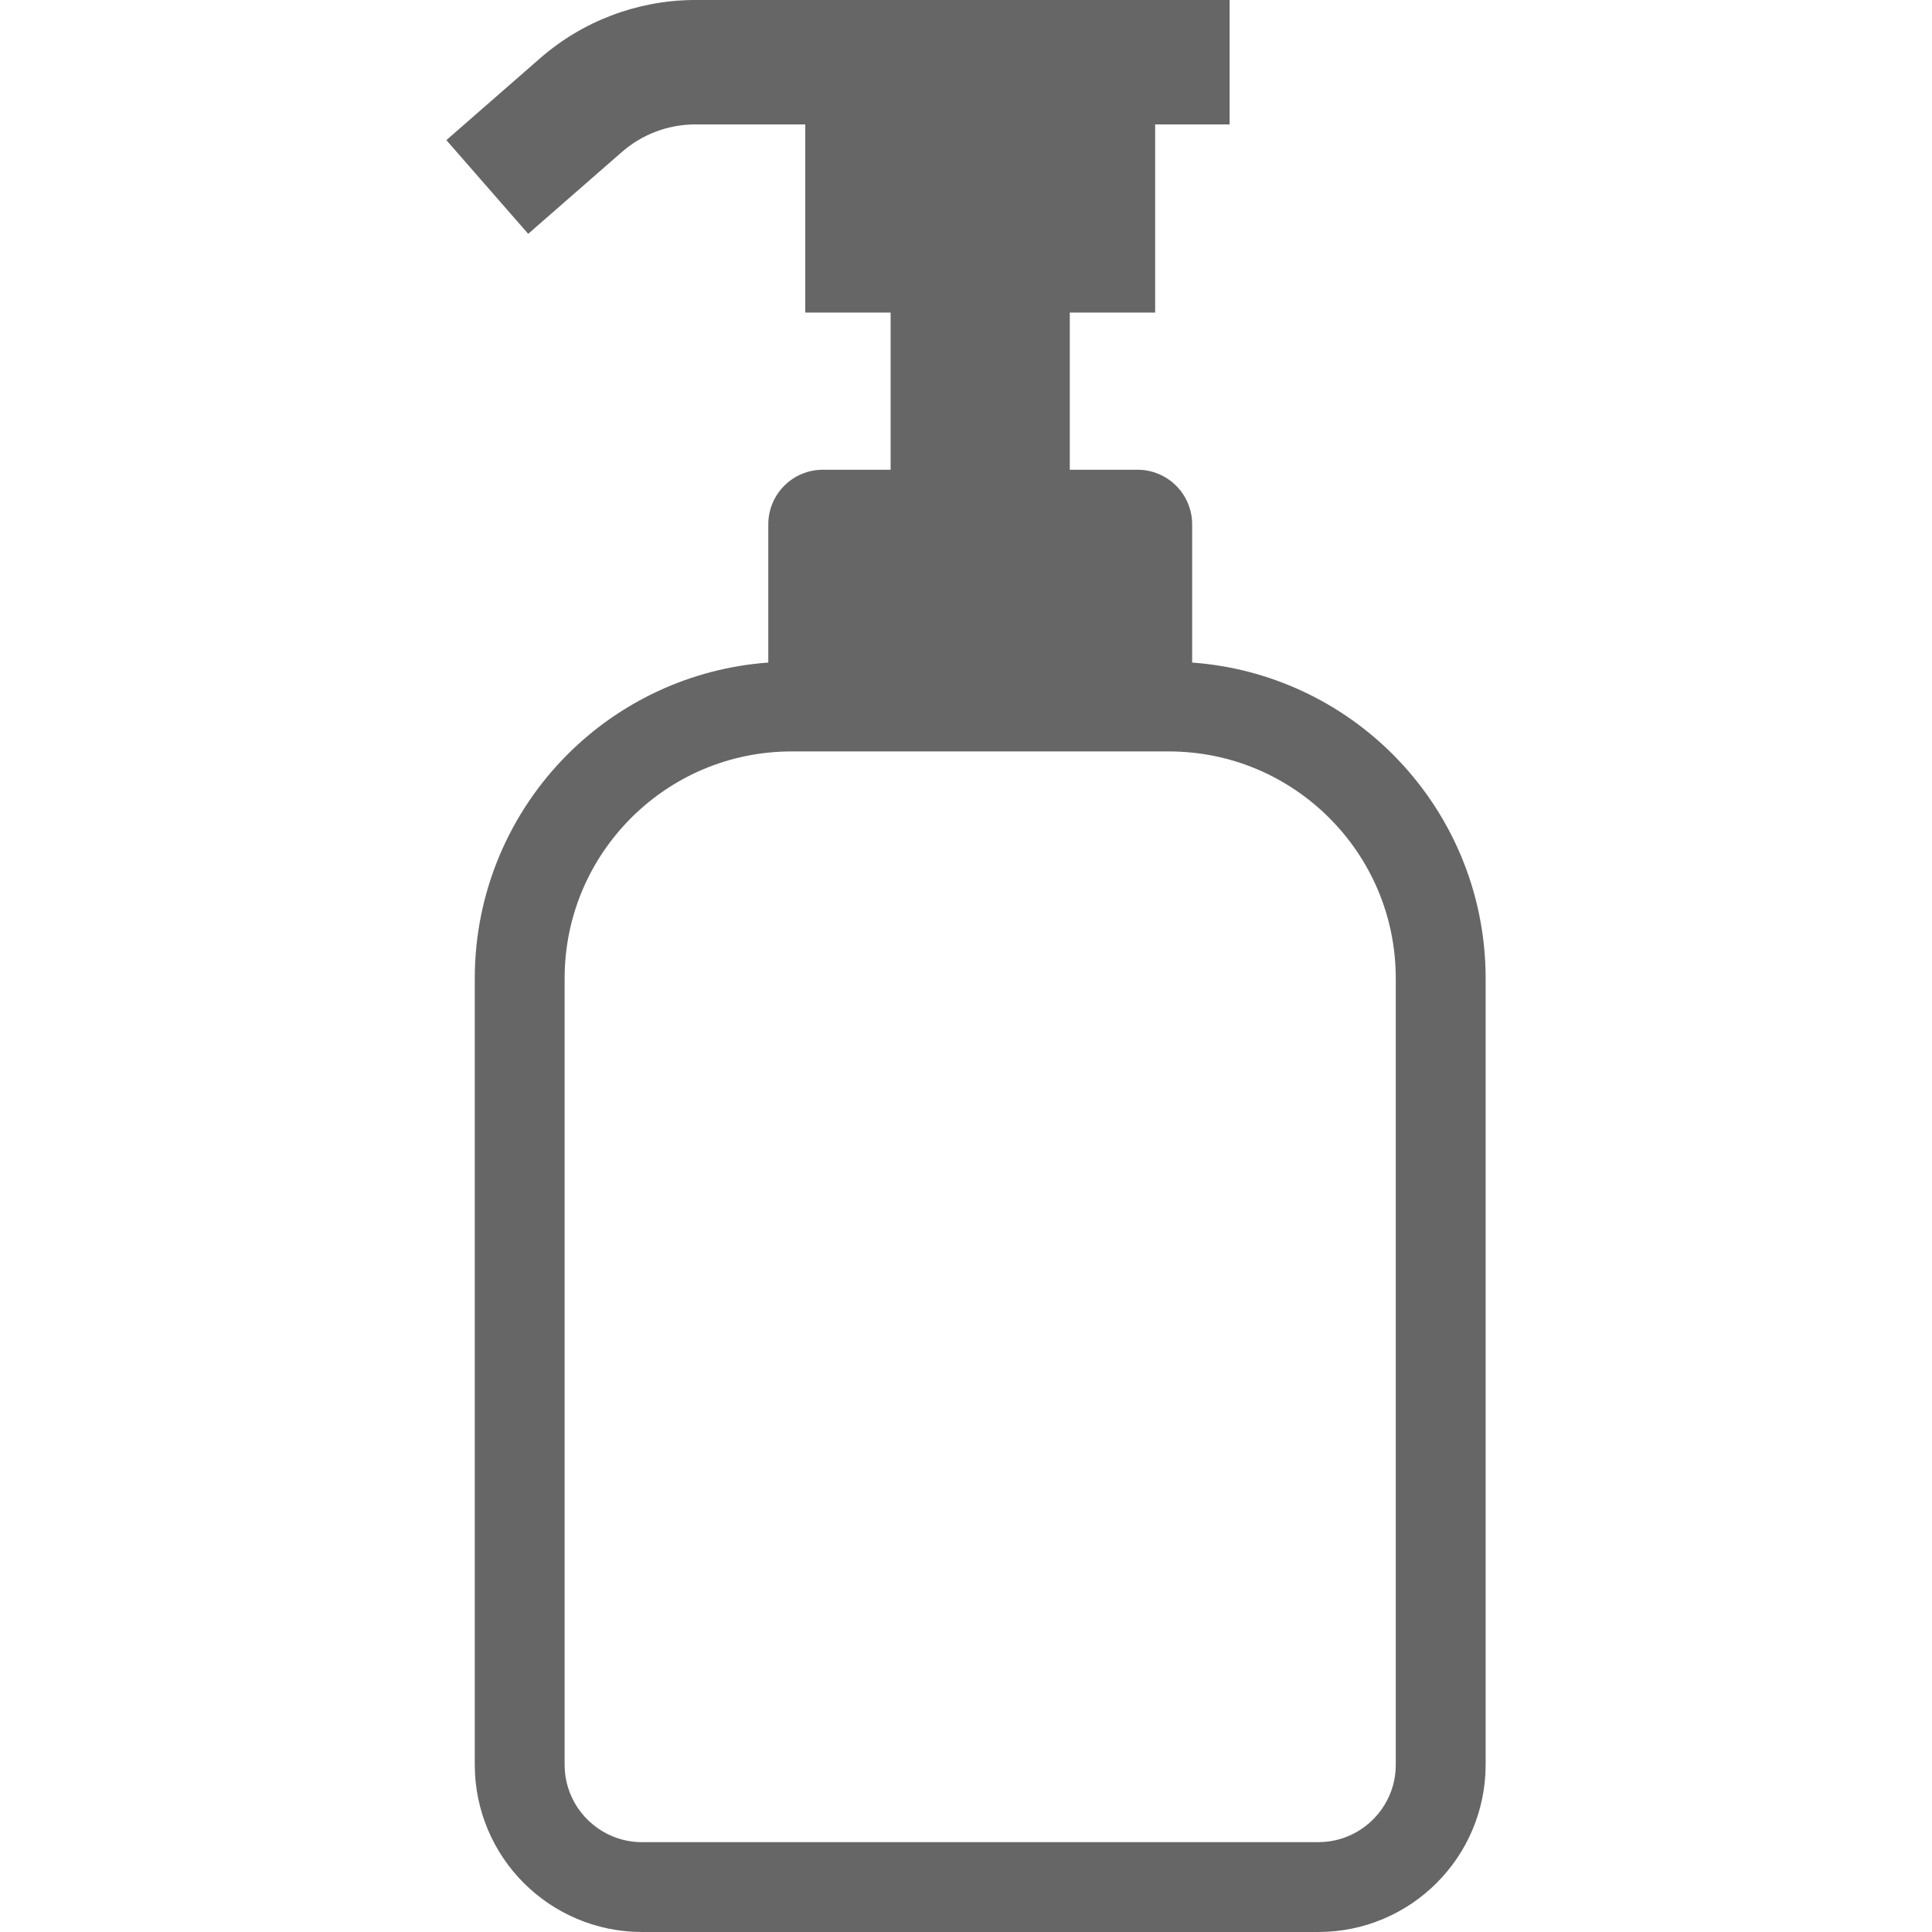
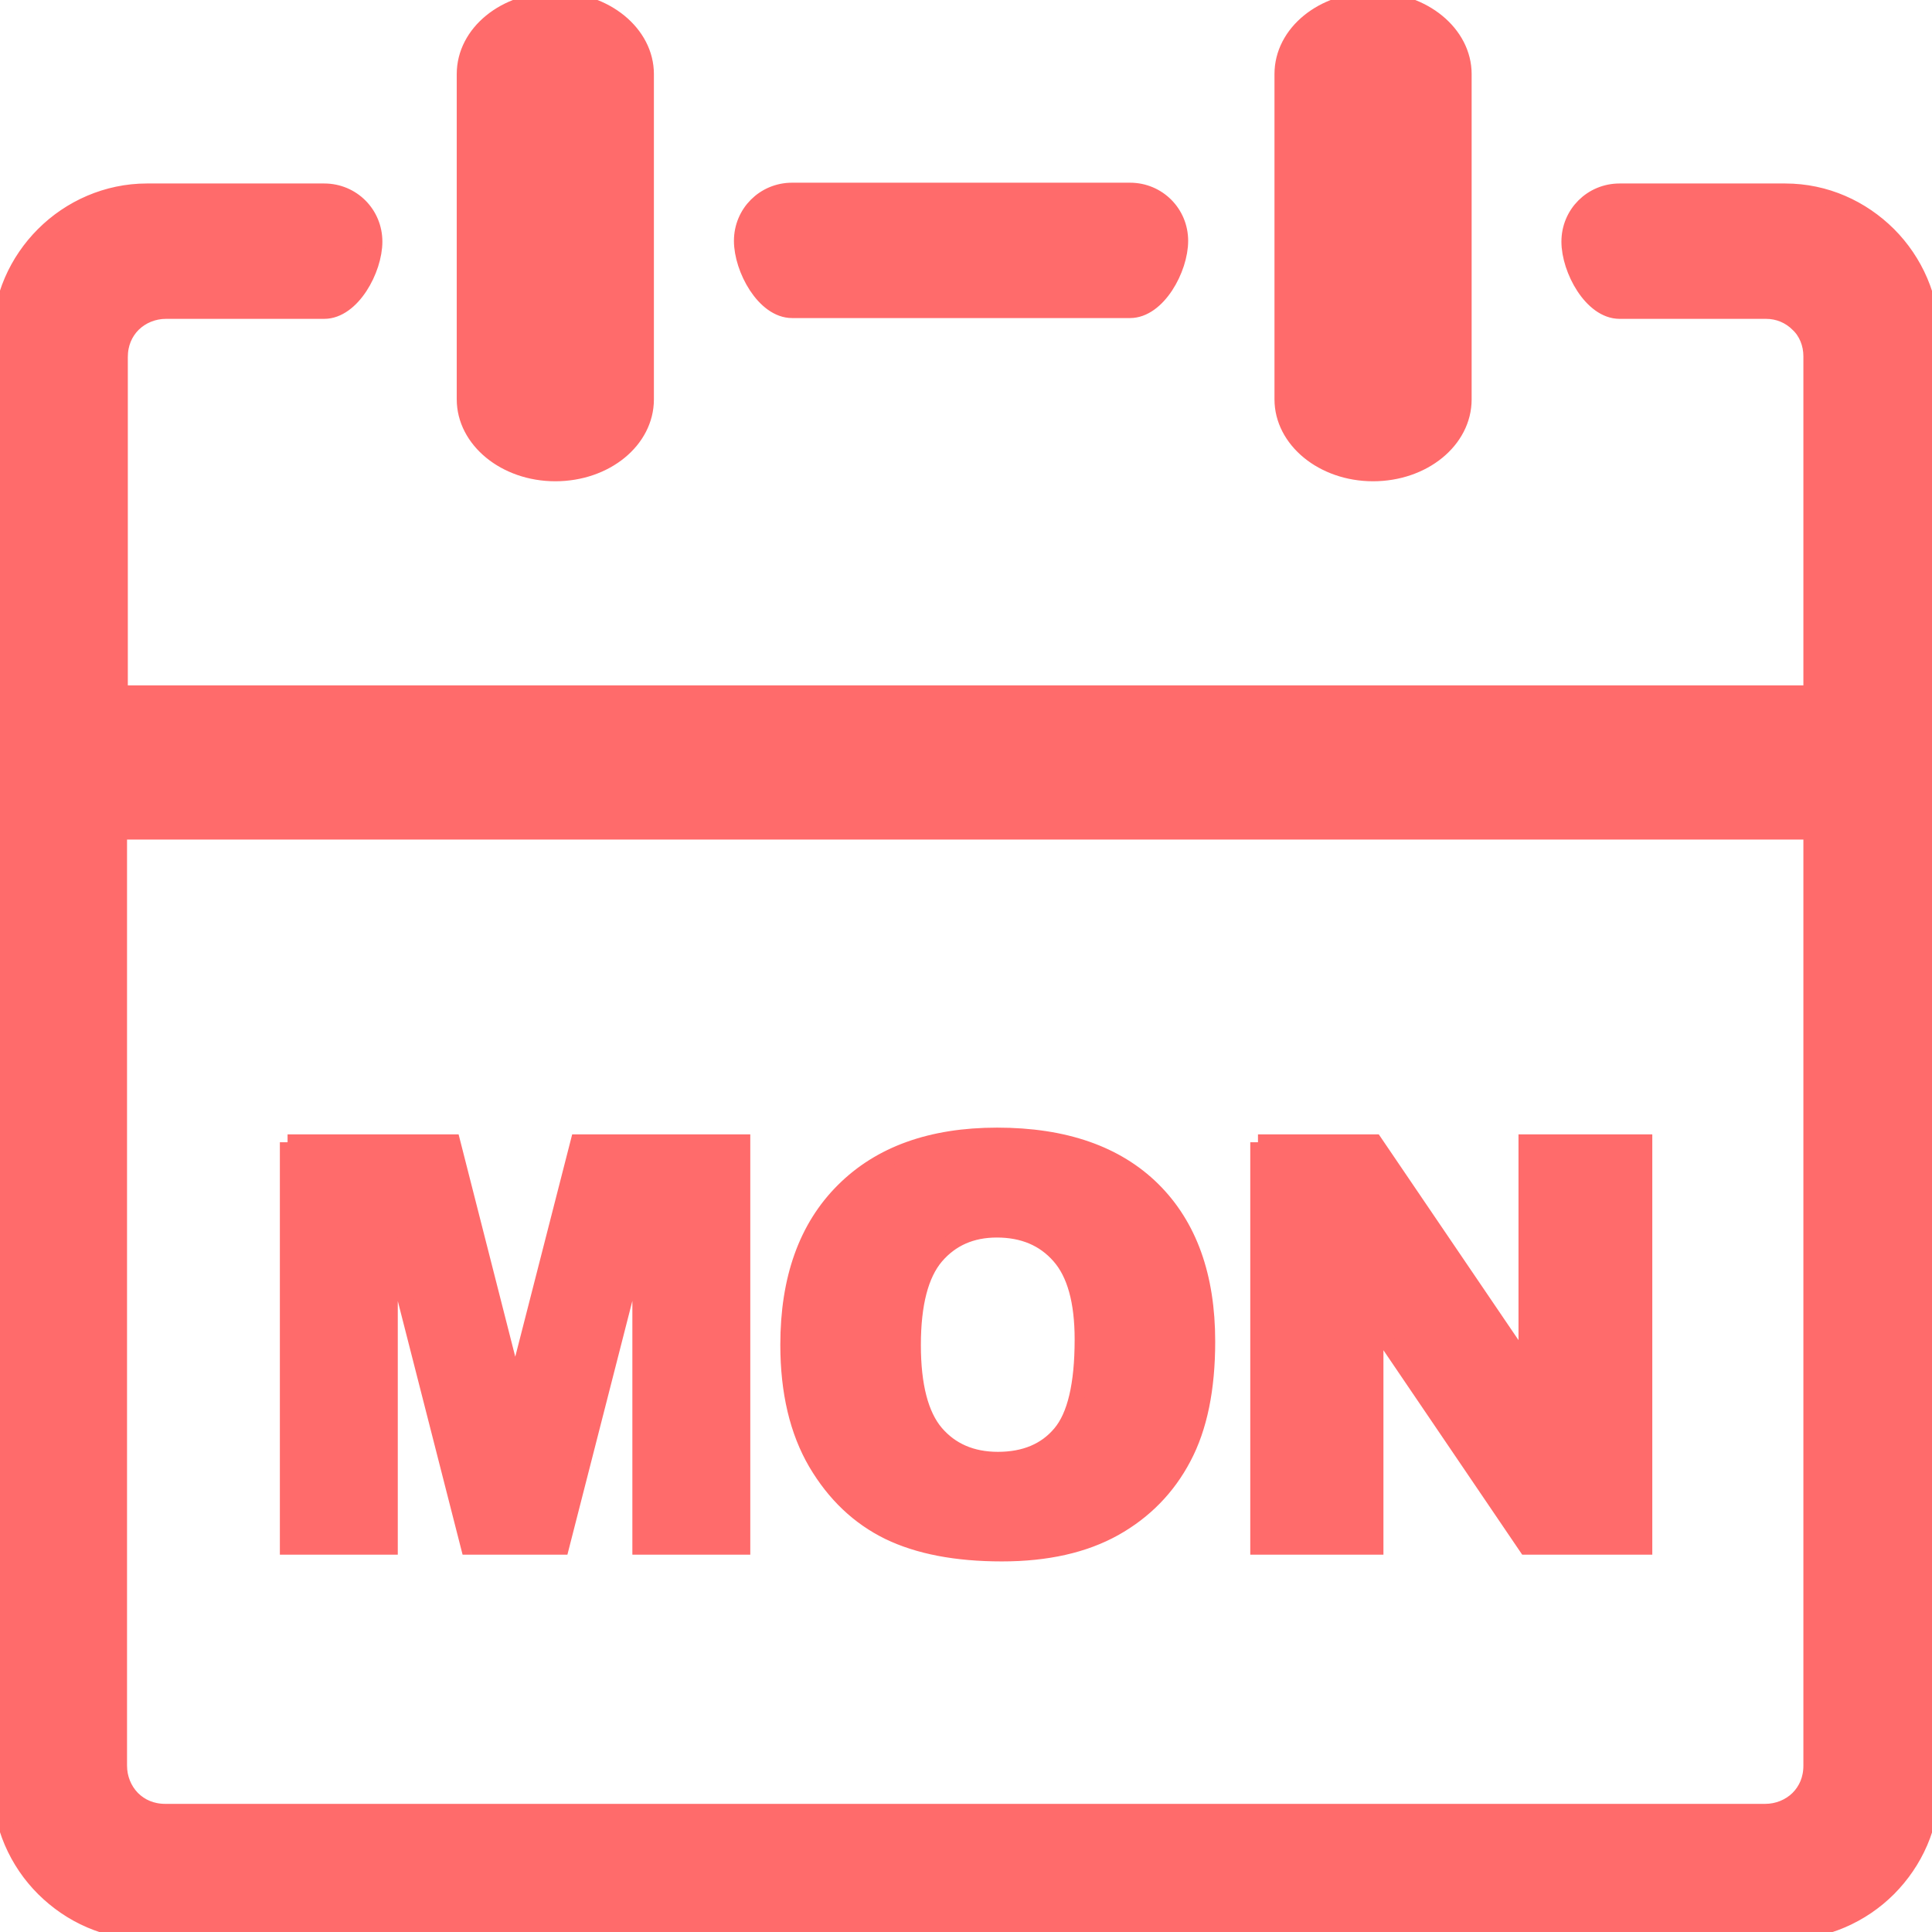
- <svg xmlns="http://www.w3.org/2000/svg" version="1.1" id="_x32_" x="0px" y="0px" viewBox="0 0 512 512" style="width: 256px; height: 256px; opacity: 1;" xml:space="preserve">
-   <style type="text/css">
- 	.st0{fill:#4B4B4B;}
- </style>
-   <g>
-     <path class="st0" d="M369.109,199.92c-13.792-13.807-32.482-22.831-53.178-24.335v-36.624c0-7.996-6.486-14.476-14.483-14.476   h-17.942V82.834h22.624V32.972h19.725V0h-77.686h-64.346h-0.115c-14.943,0.144-29.354,5.631-40.601,15.461L118.29,37.135   l21.688,24.831l24.824-21.682c5.328-4.652,12.138-7.248,19.222-7.313h29.383v49.863h22.616v41.651h-17.942   c-8.004,0-14.476,6.479-14.476,14.476v36.624c-20.696,1.504-39.4,10.528-53.192,24.335c-15.174,15.166-24.594,36.229-24.594,59.384   v208.362c0,12.196,4.984,23.364,12.987,31.346c7.99,8.004,19.15,12.995,31.353,12.987h179.21   c12.204,0.008,23.364-4.984,31.346-12.987c8.011-7.982,13.001-19.15,12.994-31.346V259.304   C393.717,236.149,384.289,215.086,369.109,199.92z M369.892,467.667c0,2.862-0.568,5.53-1.61,7.982   c-1.539,3.667-4.163,6.824-7.45,9.039c-3.279,2.215-7.17,3.495-11.463,3.502H170.16c-2.869,0-5.537-0.575-7.989-1.611   c-3.668-1.546-6.817-4.171-9.04-7.442c-2.215-3.3-3.495-7.177-3.502-11.47V259.304c0.008-16.654,6.716-31.62,17.626-42.543   c10.923-10.909,25.895-17.618,42.542-17.625h99.935c16.648,0.008,31.62,6.716,42.543,17.625   c10.909,10.923,17.618,25.888,17.618,42.543V467.667z" style="fill: rgb(102, 102, 102);" />
+ <svg xmlns="http://www.w3.org/2000/svg" fill="#ff6b6b" width="64px" height="64px" viewBox="-0.02 0 122.88 122.88" version="1.1" id="Layer_1" style="enable-background:new 0 0 122.84 122.88" xml:space="preserve" stroke="#ff6b6b">
+   <g id="SVGRepo_bgCarrier" stroke-width="0" />
+   <g id="SVGRepo_tracerCarrier" stroke-linecap="round" stroke-linejoin="round" />
+   <g id="SVGRepo_iconCarrier">
+     <g>
+       <path d="M81.54,4.71c0-2.62,2.58-4.71,5.77-4.71c3.2,0,5.77,2.13,5.77,4.71V25.4c0,2.62-2.58,4.71-5.77,4.71 c-3.2,0-5.77-2.13-5.77-4.71V4.71L81.54,4.71z M79.99,72.65h7.42l9.65,14.21V72.65h7.51v25.73h-7.51l-9.59-14.13v14.13h-7.47V72.65 L79.99,72.65z M50.11,85.53c0-4.2,1.17-7.47,3.51-9.8c2.34-2.34,5.6-3.51,9.78-3.51c4.28,0,7.58,1.15,9.9,3.44 c2.32,2.3,3.47,5.52,3.47,9.66c0,3.01-0.5,5.47-1.52,7.39c-1.01,1.92-2.48,3.42-4.39,4.49c-1.92,1.07-4.3,1.61-7.16,1.61 c-2.9,0-5.3-0.46-7.2-1.38c-1.9-0.93-3.44-2.39-4.62-4.39C50.71,91.04,50.11,88.54,50.11,85.53L50.11,85.53z M58.05,85.55 c0,2.59,0.49,4.46,1.45,5.59c0.97,1.13,2.29,1.7,3.95,1.7c1.71,0,3.04-0.56,3.97-1.67c0.94-1.11,1.41-3.1,1.41-5.98 c0-2.42-0.49-4.19-1.47-5.3c-0.98-1.12-2.31-1.68-3.98-1.68c-1.61,0-2.9,0.57-3.87,1.7C58.54,81.05,58.05,82.93,58.05,85.55 L58.05,85.55z M18.27,72.65h10.49l3.99,15.66l4.01-15.66h10.44v25.73h-6.5V78.77l-5.02,19.61h-5.89l-5.01-19.61v19.61h-6.5V72.65 L18.27,72.65z M29.53,4.71c0-2.62,2.58-4.71,5.77-4.71c3.2,0,5.77,2.13,5.77,4.71V25.4c0,2.62-2.58,4.71-5.77,4.71 c-3.2,0-5.77-2.13-5.77-4.71V4.71L29.53,4.71z M7.56,44.09h107.62V22.66c0-0.8-0.31-1.55-0.84-2.04c-0.53-0.53-1.24-0.84-2.04-0.84 h-9.31c-1.78,0-3.2-2.63-3.2-4.41c0-1.78,1.42-3.2,3.2-3.2h10.53c2.58,0,4.88,1.07,6.57,2.75c1.69,1.69,2.75,4.04,2.75,6.57v92.06 c0,2.58-1.07,4.88-2.75,6.57c-1.69,1.69-4.04,2.75-6.57,2.75H9.33c-2.58,0-4.88-1.07-6.57-2.75C1.07,118.44,0,116.08,0,113.55 V21.49c0-2.58,1.07-4.89,2.75-6.57c1.69-1.69,4.04-2.75,6.57-2.75h11.28c1.78,0,3.2,1.42,3.2,3.2s-1.42,4.41-3.2,4.41H10.54 c-0.8,0-1.55,0.31-2.09,0.84c-0.53,0.53-0.84,1.24-0.84,2.09v21.43L7.56,44.09L7.56,44.09z M115.19,52.9H7.56v59.4 c0,0.8,0.31,1.55,0.84,2.09c0.53,0.53,1.24,0.84,2.09,0.84h101.76c0.8,0,1.55-0.31,2.09-0.84c0.53-0.53,0.84-1.24,0.84-2.09V52.9 L115.19,52.9z M50.36,19.73c-1.78,0-3.2-2.63-3.2-4.41c0-1.78,1.42-3.2,3.2-3.2h21.49c1.78,0,3.2,1.42,3.2,3.2 c0,1.78-1.42,4.41-3.2,4.41H50.36L50.36,19.73z" />
+     </g>
  </g>
</svg>
